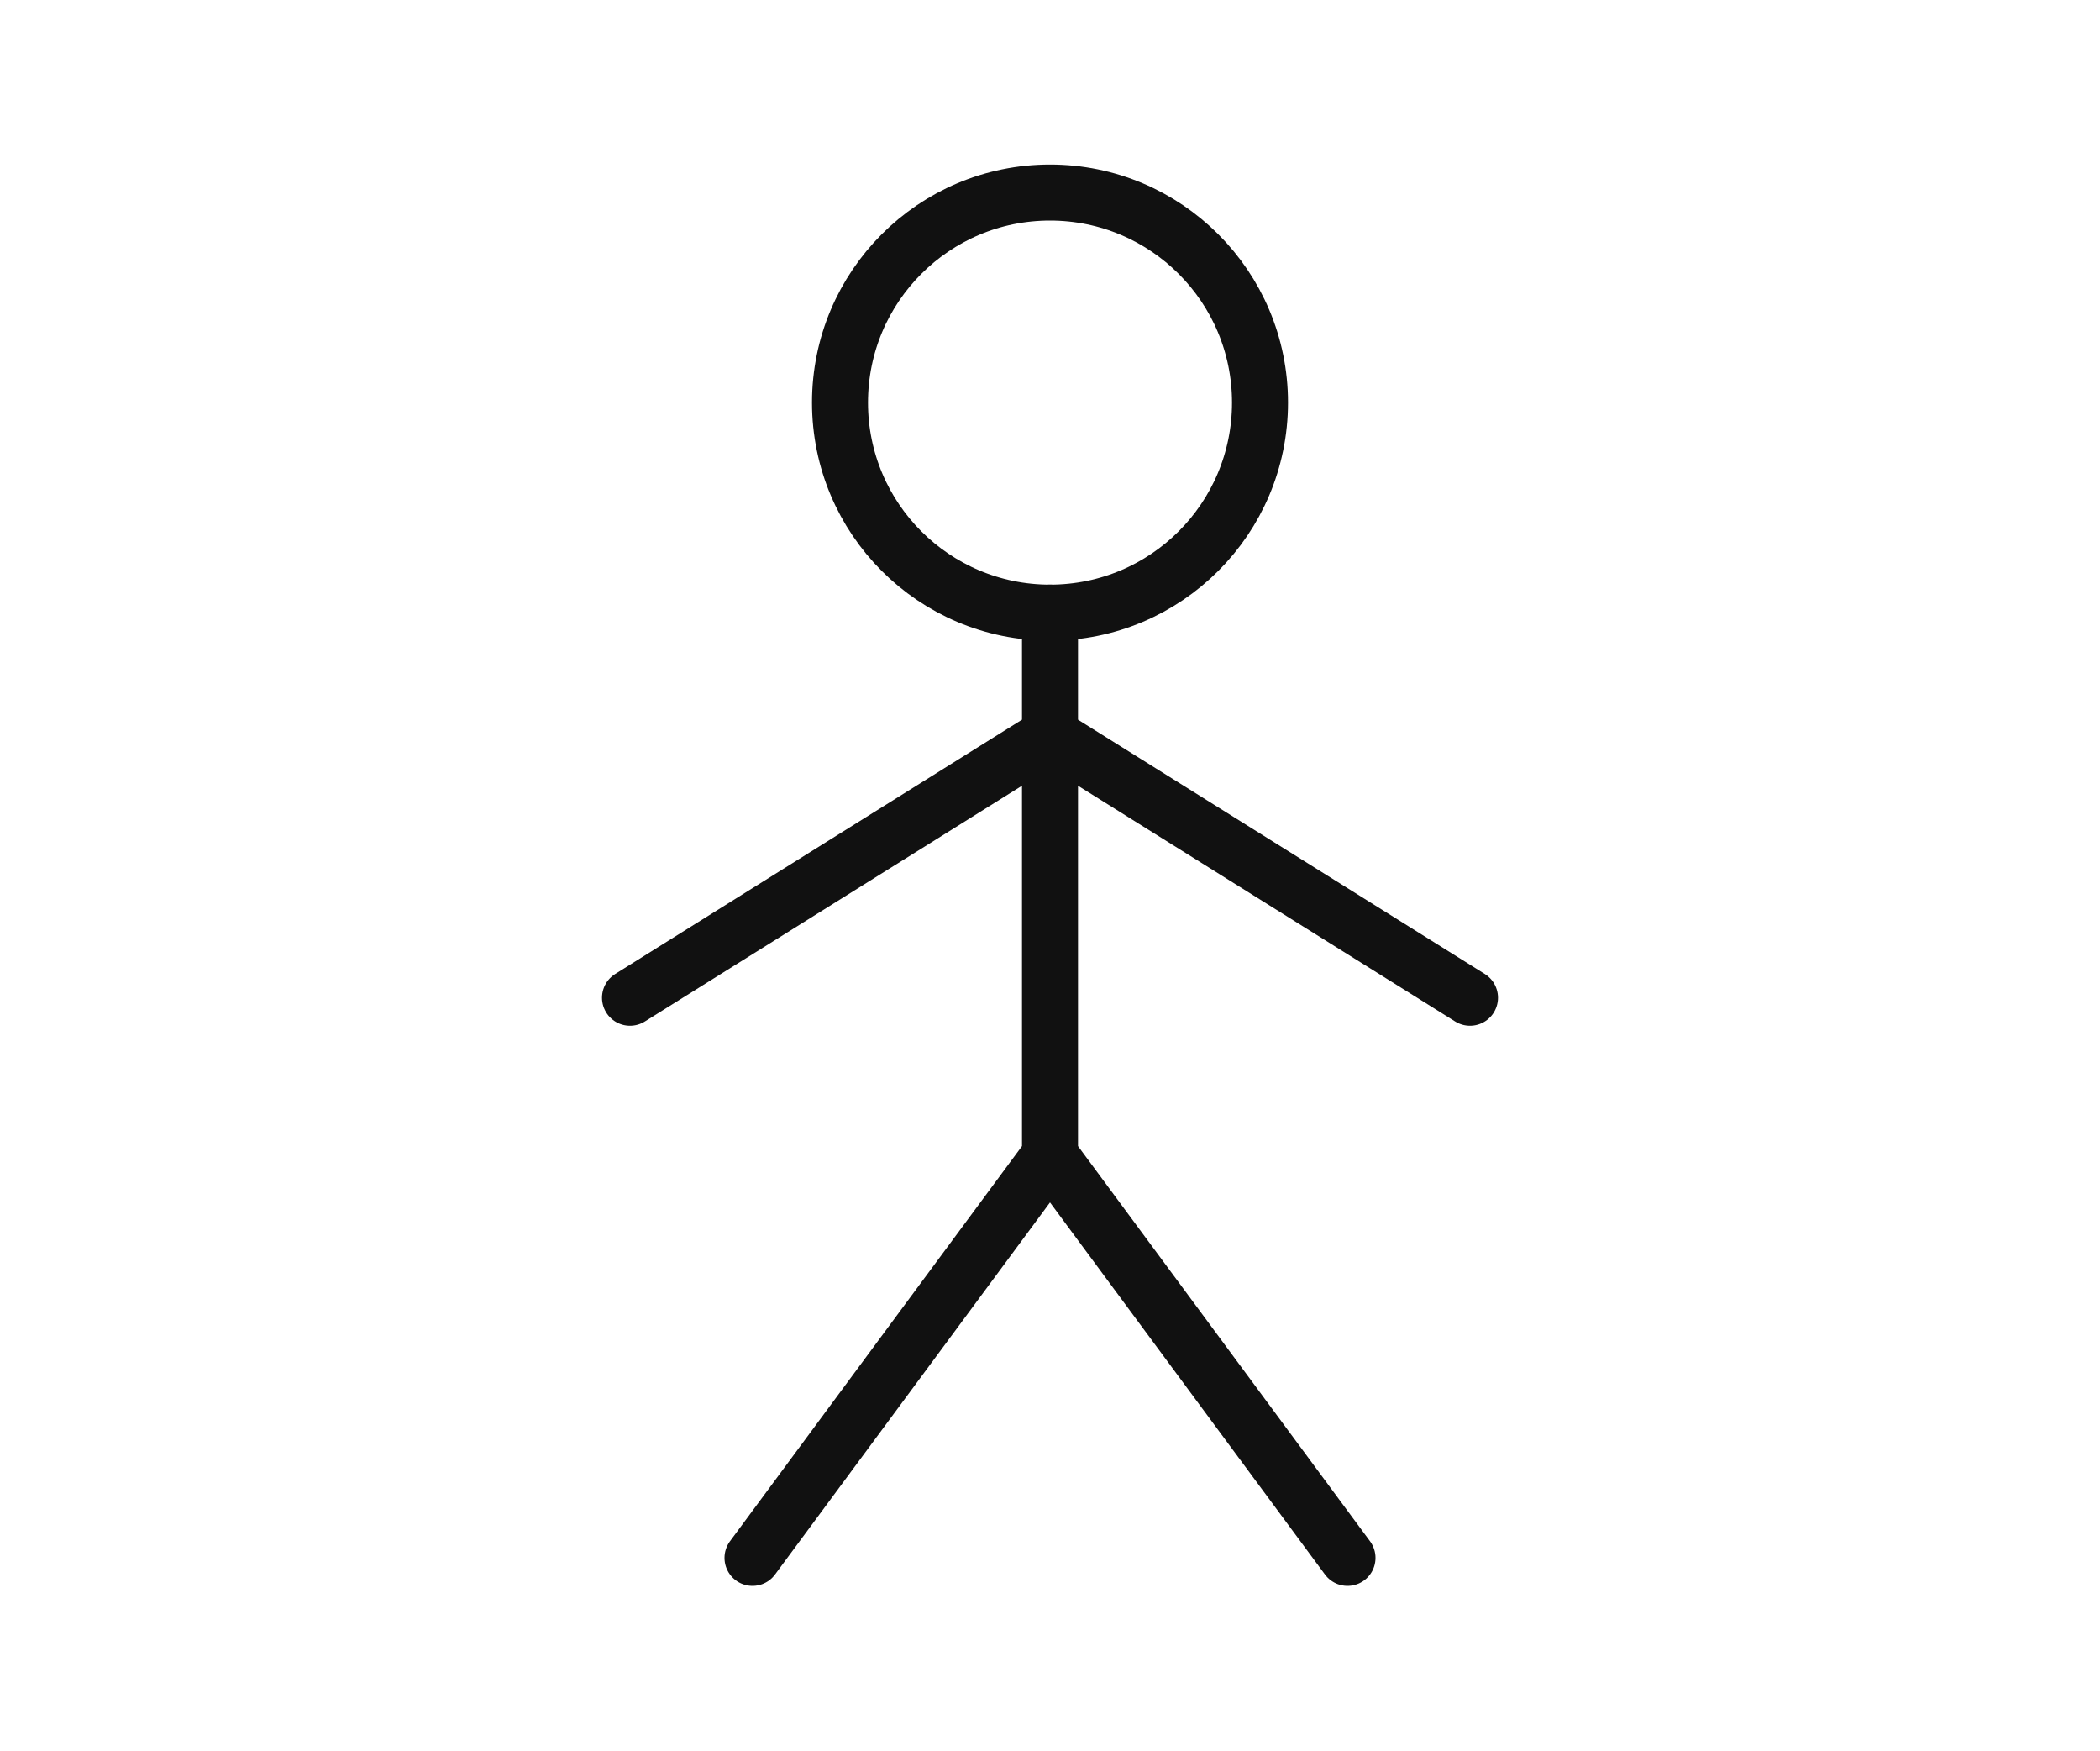
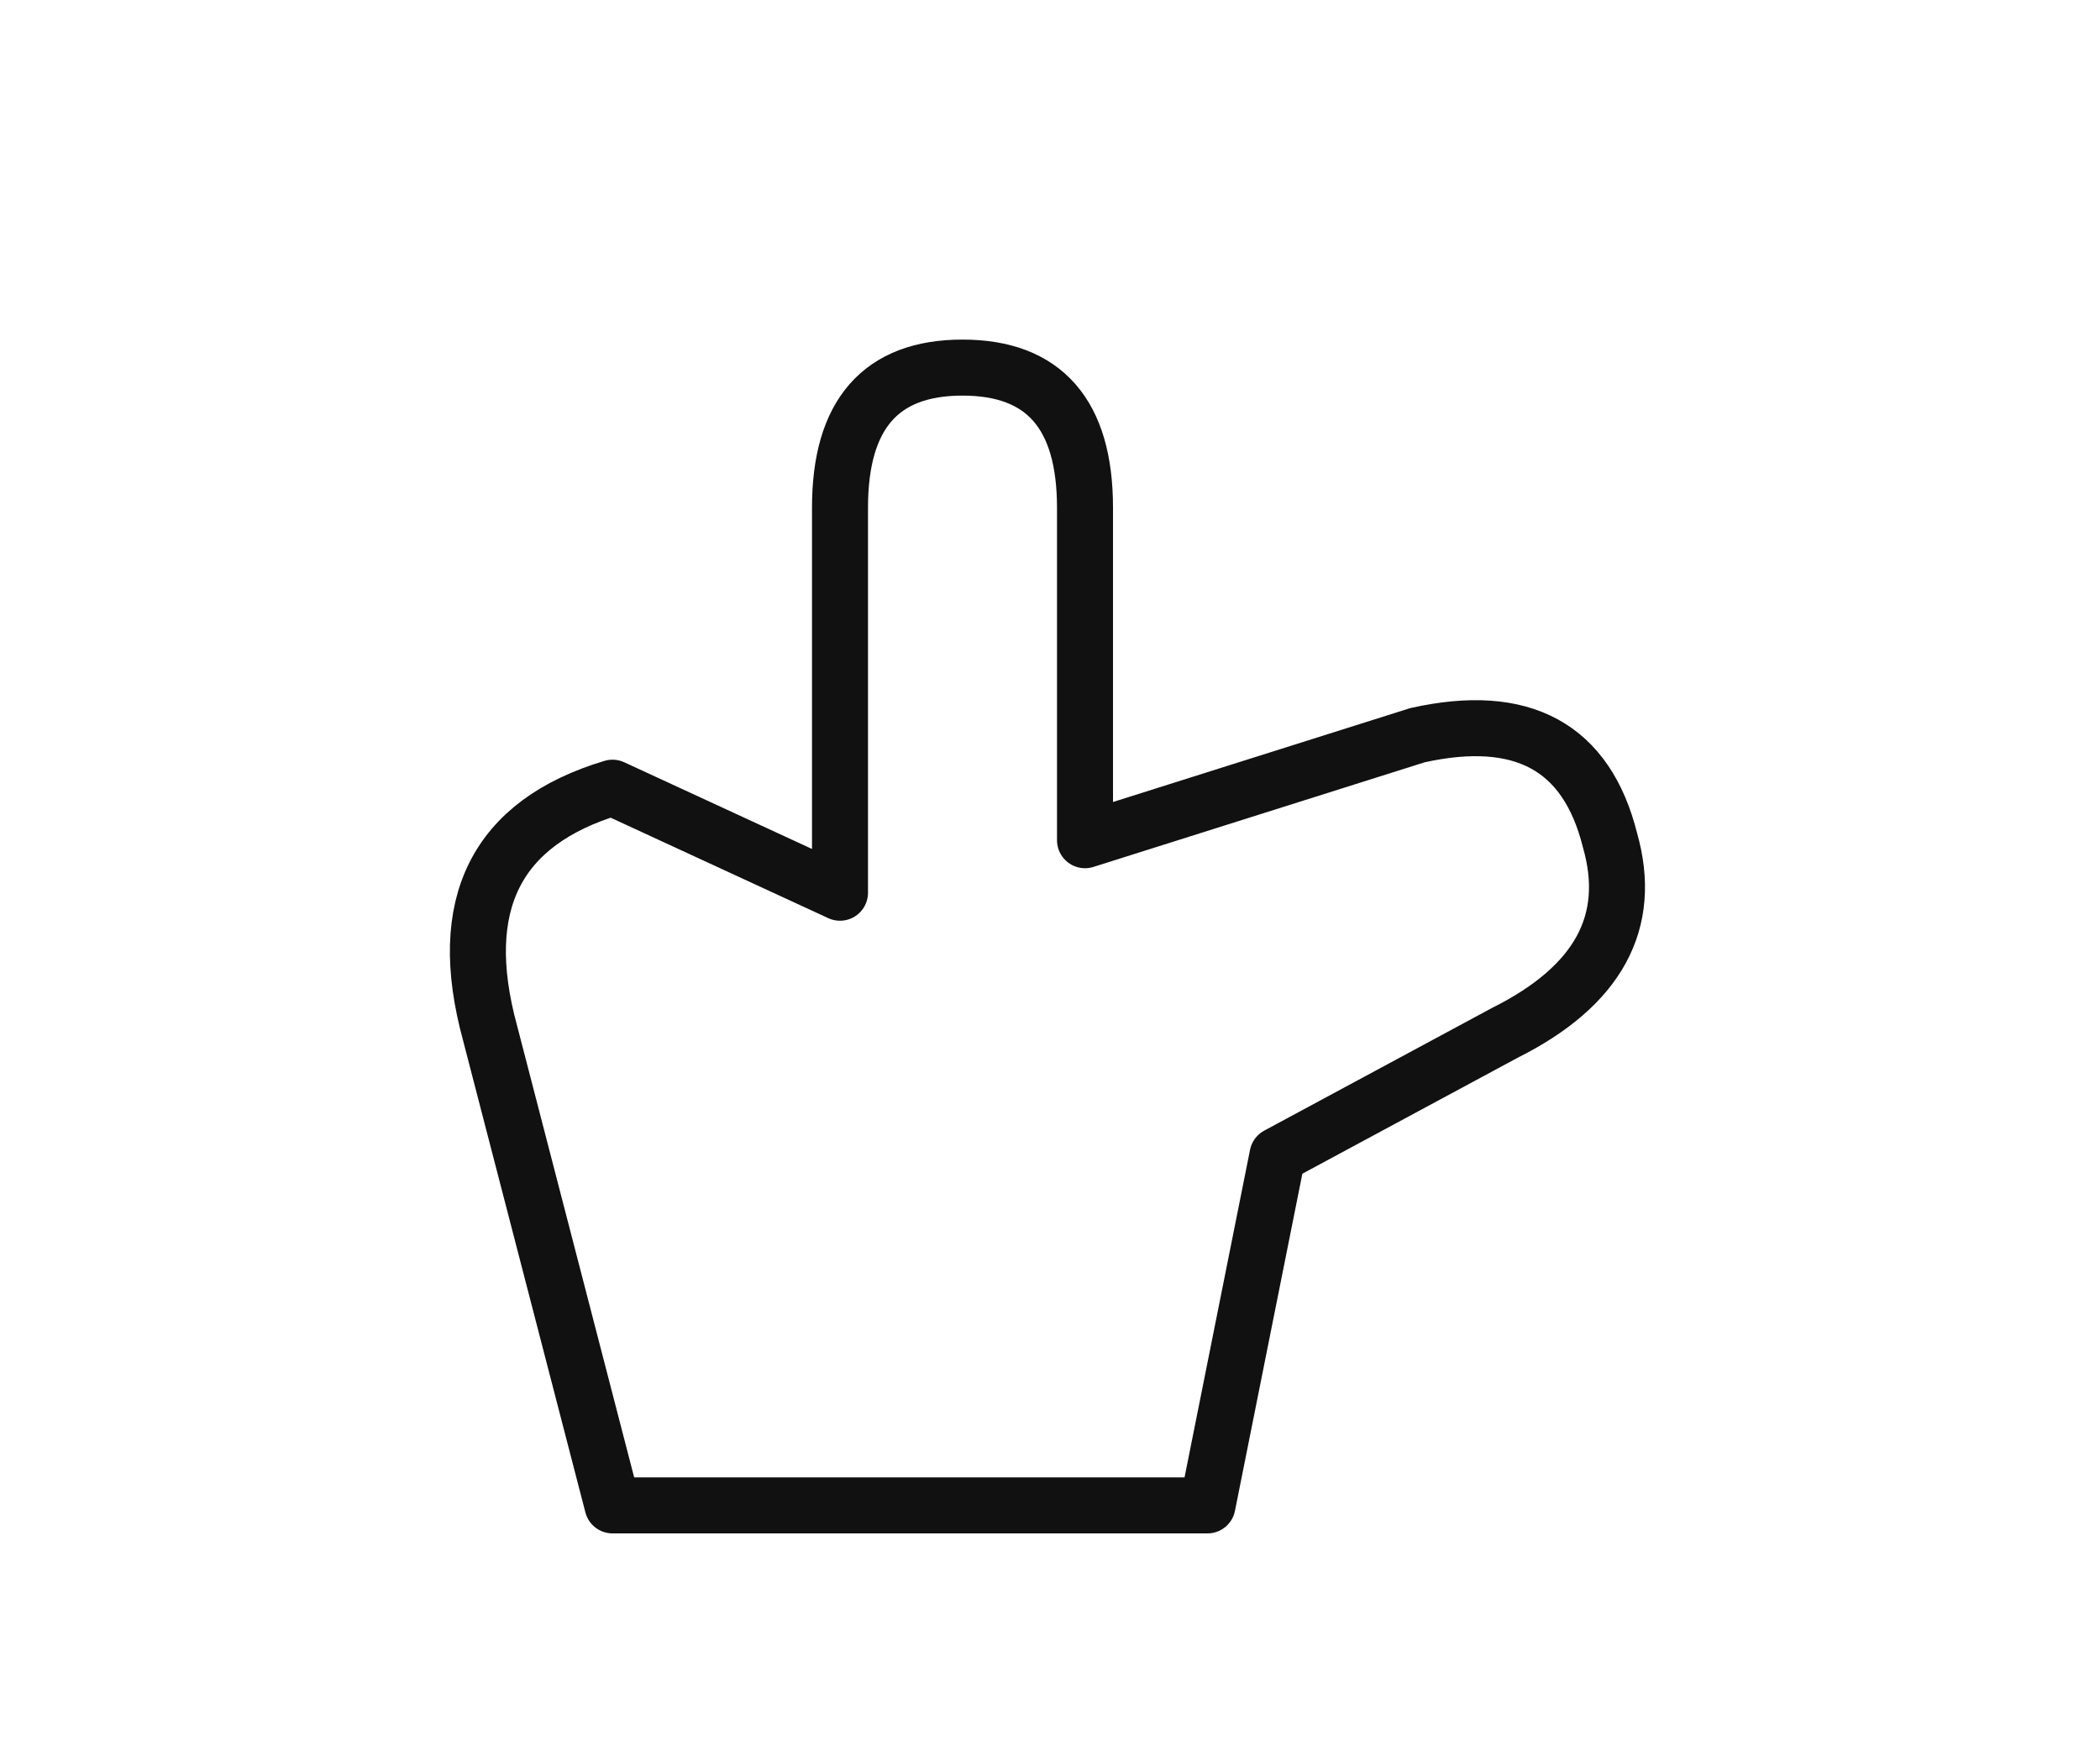
<svg xmlns="http://www.w3.org/2000/svg" viewBox="0 0 120 100">
  <g fill="none" stroke="#111" stroke-width="3.2" stroke-linecap="round" stroke-linejoin="round">
-     <circle cx="60" cy="23" r="12" />
-     <path d="M60 35 L60 66 M60 42 L36 57 M60 42 L84 57 M60 66 L43 89 M60 66 L77 89" />
+     <path d="M35 86 L28 59 Q25 48 35 45 L48 51 L48 29 Q48 21 55 21 Q62 21 62 29 L62 48 L81 42 Q90 40 92 48 Q94 55 86 59 L73 66 L69 86 Z" />
  </g>
</svg>
